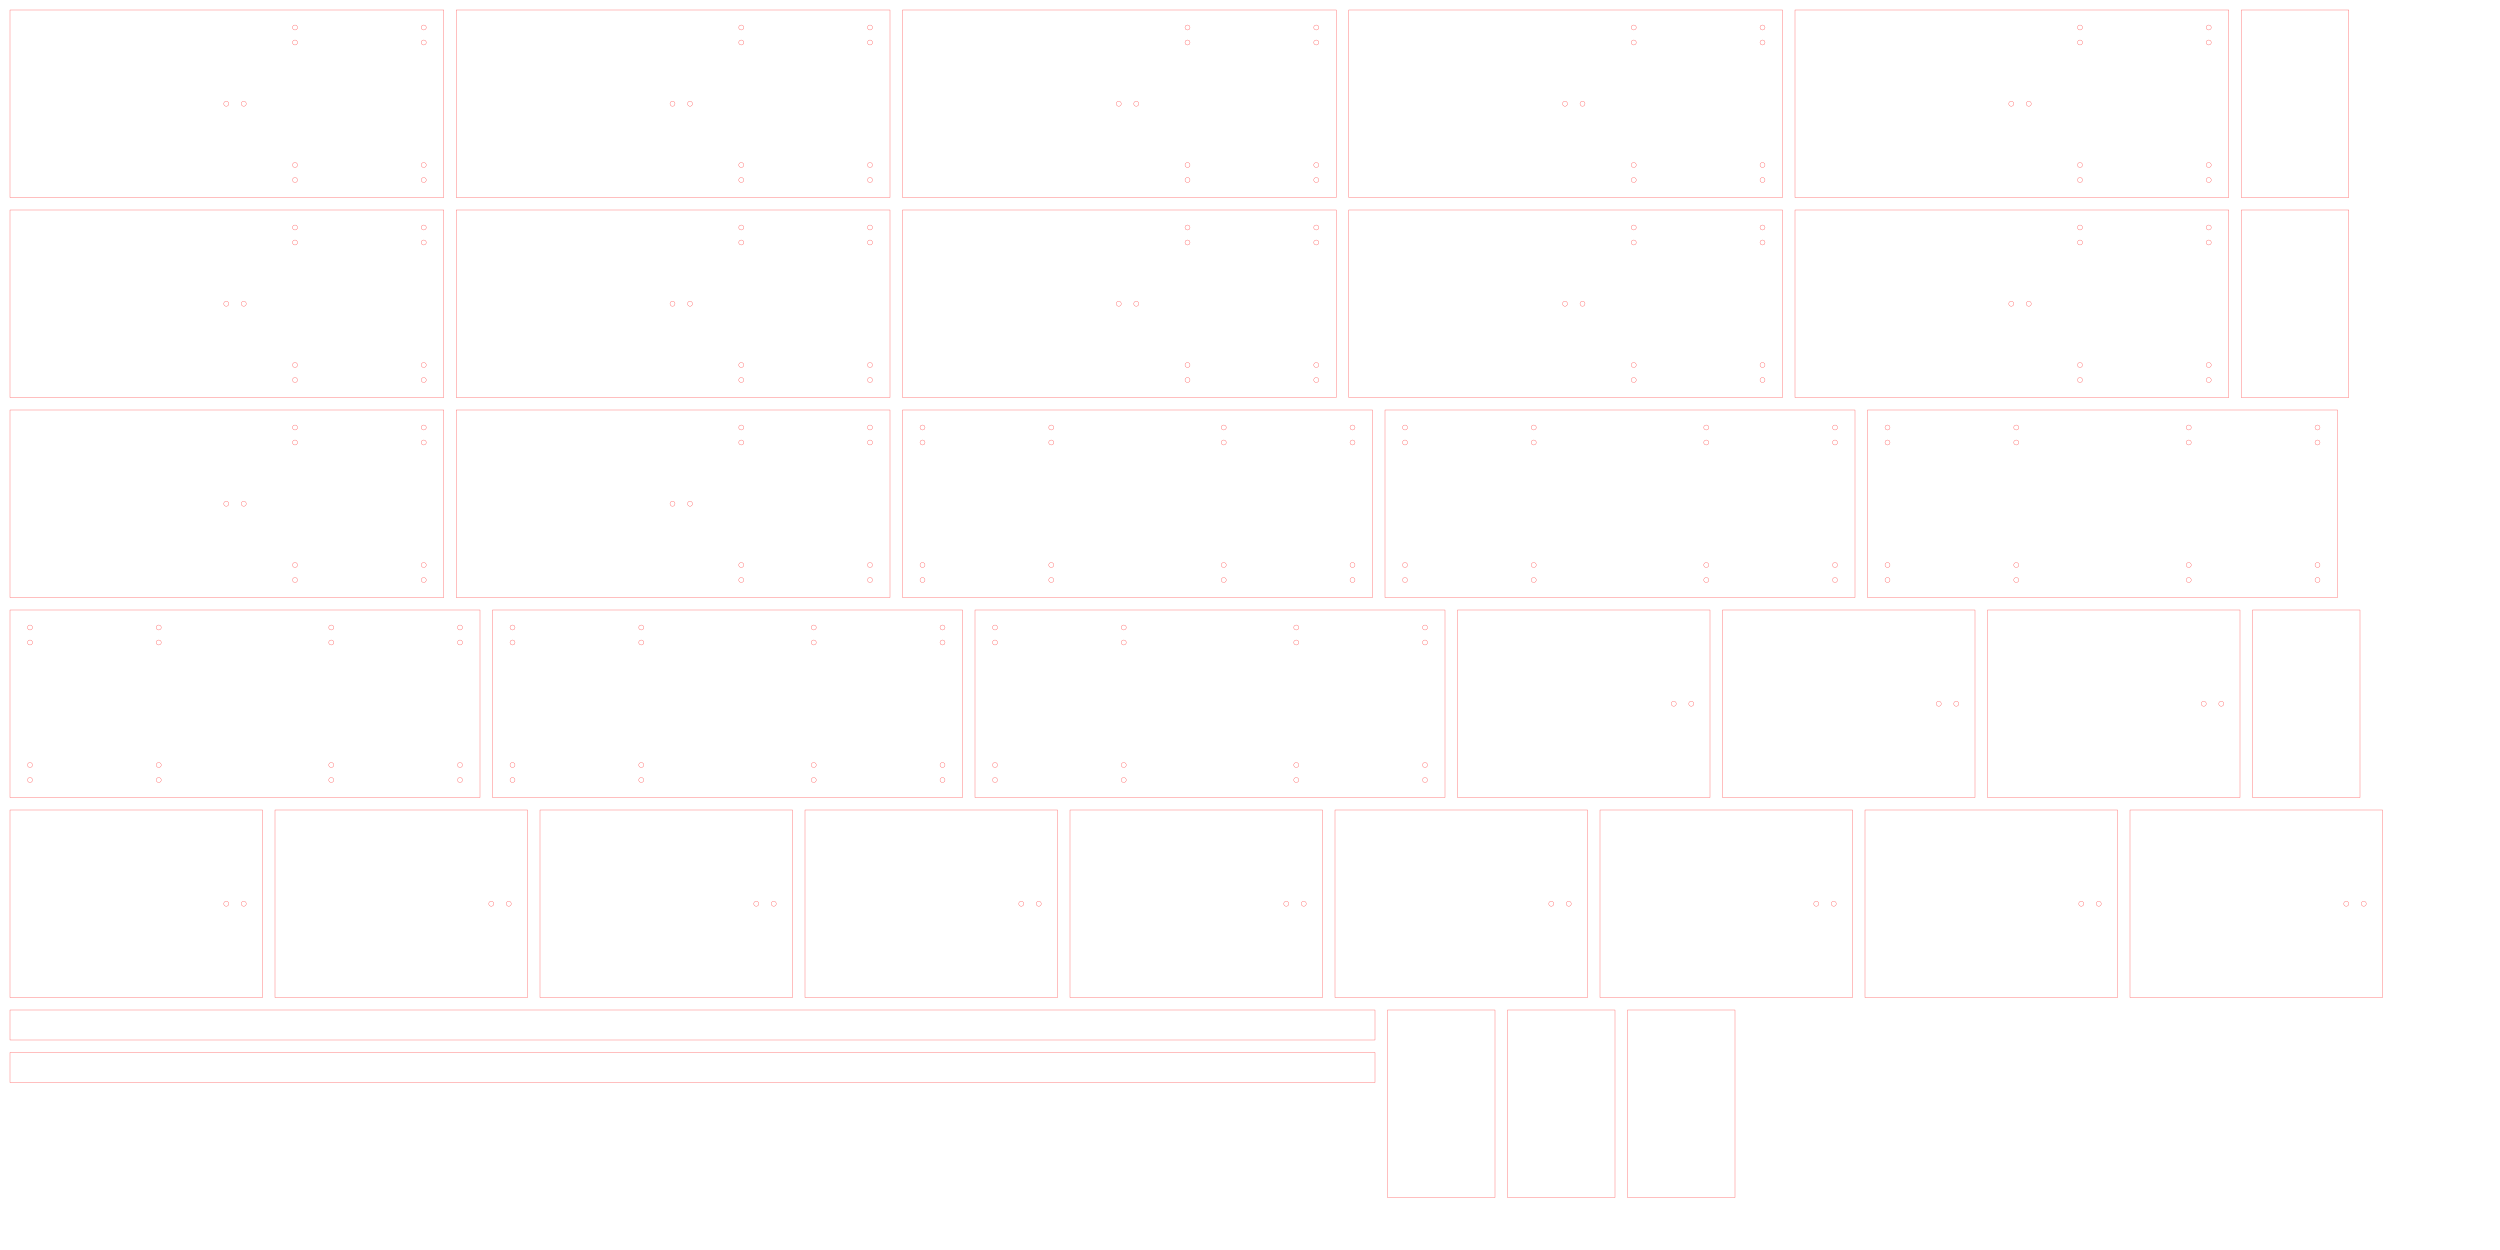
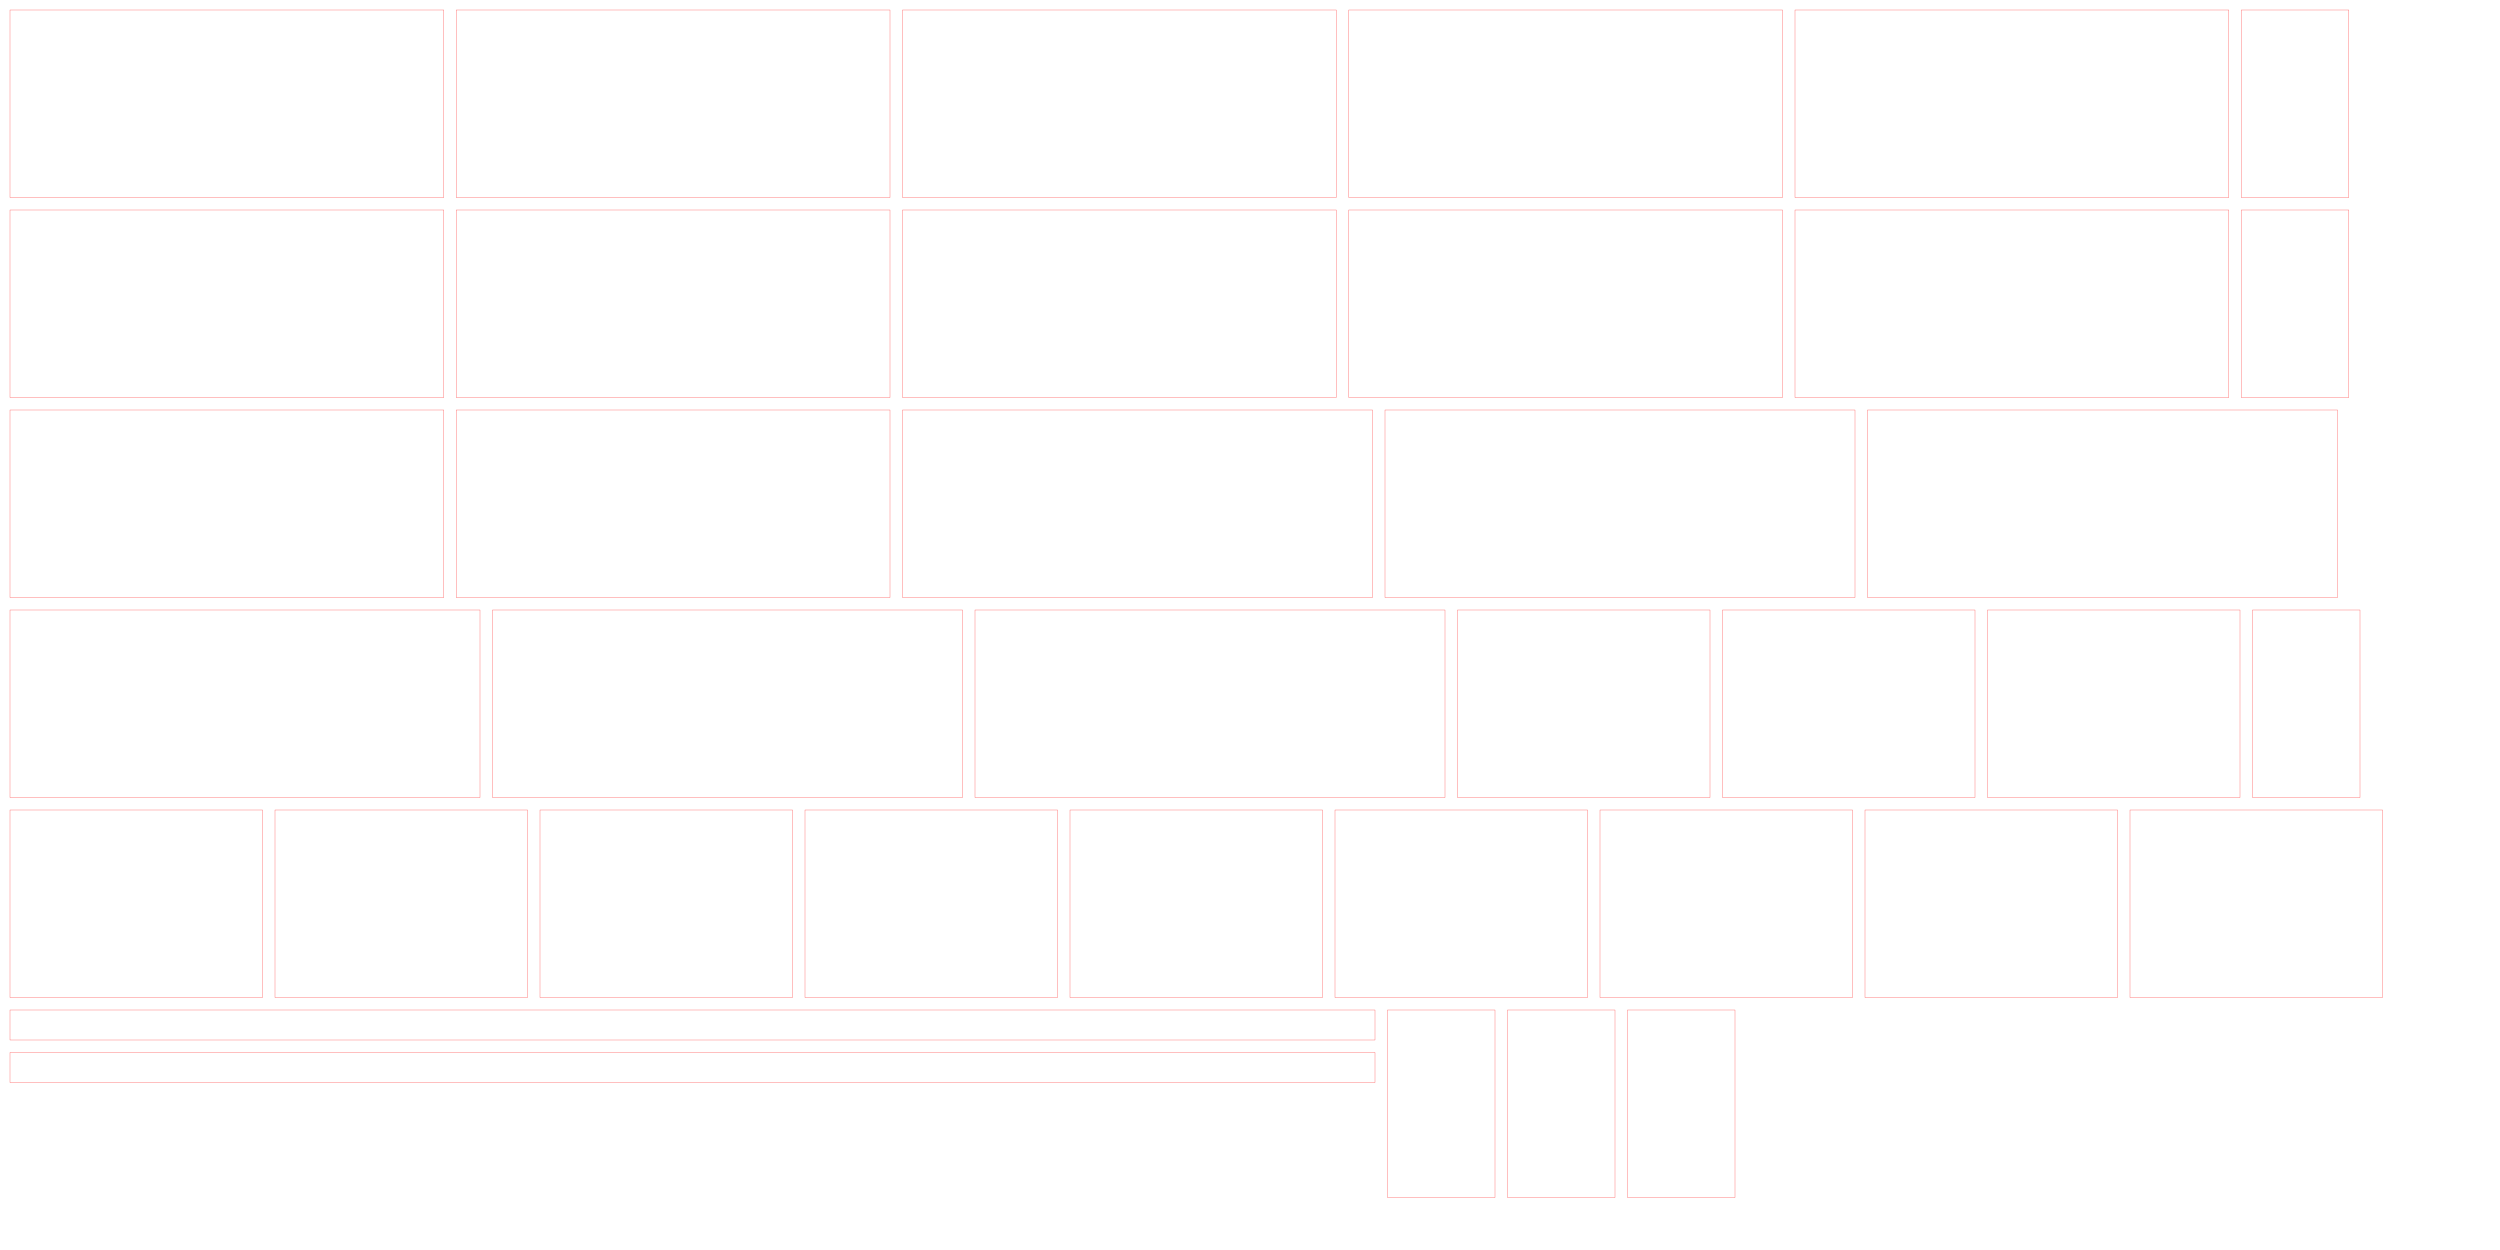
<svg xmlns="http://www.w3.org/2000/svg" width="1000mm" height="500mm" viewBox="0 0 1000 500">
  <g fill="none" stroke="#ff0000" stroke-width="0.1">
    <path d="M 4.000,4.000 L 177.500,4.000 L 177.500,79.000 L 4.000,79.000 Z" />
-     <circle cx="90.500" cy="41.500" r="1.000" />
-     <circle cx="97.500" cy="41.500" r="1.000" />
-     <circle cx="118.000" cy="11.000" r="1.000" />
-     <circle cx="118.000" cy="17.000" r="1.000" />
-     <circle cx="118.000" cy="66.000" r="1.000" />
-     <circle cx="118.000" cy="72.000" r="1.000" />
-     <circle cx="169.500" cy="11.000" r="1.000" />
-     <circle cx="169.500" cy="17.000" r="1.000" />
-     <circle cx="169.500" cy="66.000" r="1.000" />
-     <circle cx="169.500" cy="72.000" r="1.000" />
    <path d="M 182.500,4.000 L 356.000,4.000 L 356.000,79.000 L 182.500,79.000 Z" />
-     <circle cx="269.000" cy="41.500" r="1.000" />
-     <circle cx="276.000" cy="41.500" r="1.000" />
-     <circle cx="296.500" cy="11.000" r="1.000" />
-     <circle cx="296.500" cy="17.000" r="1.000" />
-     <circle cx="296.500" cy="66.000" r="1.000" />
-     <circle cx="296.500" cy="72.000" r="1.000" />
-     <circle cx="348.000" cy="11.000" r="1.000" />
-     <circle cx="348.000" cy="17.000" r="1.000" />
-     <circle cx="348.000" cy="66.000" r="1.000" />
-     <circle cx="348.000" cy="72.000" r="1.000" />
    <path d="M 361.000,4.000 L 534.500,4.000 L 534.500,79.000 L 361.000,79.000 Z" />
-     <circle cx="447.500" cy="41.500" r="1.000" />
-     <circle cx="454.500" cy="41.500" r="1.000" />
-     <circle cx="475.000" cy="11.000" r="1.000" />
-     <circle cx="475.000" cy="17.000" r="1.000" />
-     <circle cx="475.000" cy="66.000" r="1.000" />
-     <circle cx="475.000" cy="72.000" r="1.000" />
-     <circle cx="526.500" cy="11.000" r="1.000" />
-     <circle cx="526.500" cy="17.000" r="1.000" />
-     <circle cx="526.500" cy="66.000" r="1.000" />
-     <circle cx="526.500" cy="72.000" r="1.000" />
    <path d="M 539.500,4.000 L 713.000,4.000 L 713.000,79.000 L 539.500,79.000 Z" />
-     <circle cx="626.000" cy="41.500" r="1.000" />
-     <circle cx="633.000" cy="41.500" r="1.000" />
-     <circle cx="653.500" cy="11.000" r="1.000" />
-     <circle cx="653.500" cy="17.000" r="1.000" />
-     <circle cx="653.500" cy="66.000" r="1.000" />
-     <circle cx="653.500" cy="72.000" r="1.000" />
-     <circle cx="705.000" cy="11.000" r="1.000" />
-     <circle cx="705.000" cy="17.000" r="1.000" />
-     <circle cx="705.000" cy="66.000" r="1.000" />
-     <circle cx="705.000" cy="72.000" r="1.000" />
    <path d="M 718.000,4.000 L 891.500,4.000 L 891.500,79.000 L 718.000,79.000 Z" />
-     <circle cx="804.500" cy="41.500" r="1.000" />
-     <circle cx="811.500" cy="41.500" r="1.000" />
-     <circle cx="832.000" cy="11.000" r="1.000" />
-     <circle cx="832.000" cy="17.000" r="1.000" />
-     <circle cx="832.000" cy="66.000" r="1.000" />
-     <circle cx="832.000" cy="72.000" r="1.000" />
-     <circle cx="883.500" cy="11.000" r="1.000" />
-     <circle cx="883.500" cy="17.000" r="1.000" />
-     <circle cx="883.500" cy="66.000" r="1.000" />
-     <circle cx="883.500" cy="72.000" r="1.000" />
    <path d="M 896.500,4.000 L 939.500,4.000 L 939.500,79.000 L 896.500,79.000 Z" />
    <path d="M 4.000,84.000 L 177.500,84.000 L 177.500,159.000 L 4.000,159.000 Z" />
-     <circle cx="90.500" cy="121.500" r="1.000" />
-     <circle cx="97.500" cy="121.500" r="1.000" />
-     <circle cx="118.000" cy="91.000" r="1.000" />
-     <circle cx="118.000" cy="97.000" r="1.000" />
-     <circle cx="118.000" cy="146.000" r="1.000" />
-     <circle cx="118.000" cy="152.000" r="1.000" />
-     <circle cx="169.500" cy="91.000" r="1.000" />
-     <circle cx="169.500" cy="97.000" r="1.000" />
-     <circle cx="169.500" cy="146.000" r="1.000" />
-     <circle cx="169.500" cy="152.000" r="1.000" />
    <path d="M 182.500,84.000 L 356.000,84.000 L 356.000,159.000 L 182.500,159.000 Z" />
-     <circle cx="269.000" cy="121.500" r="1.000" />
-     <circle cx="276.000" cy="121.500" r="1.000" />
-     <circle cx="296.500" cy="91.000" r="1.000" />
-     <circle cx="296.500" cy="97.000" r="1.000" />
-     <circle cx="296.500" cy="146.000" r="1.000" />
-     <circle cx="296.500" cy="152.000" r="1.000" />
-     <circle cx="348.000" cy="91.000" r="1.000" />
-     <circle cx="348.000" cy="97.000" r="1.000" />
-     <circle cx="348.000" cy="146.000" r="1.000" />
-     <circle cx="348.000" cy="152.000" r="1.000" />
    <path d="M 361.000,84.000 L 534.500,84.000 L 534.500,159.000 L 361.000,159.000 Z" />
-     <circle cx="447.500" cy="121.500" r="1.000" />
-     <circle cx="454.500" cy="121.500" r="1.000" />
-     <circle cx="475.000" cy="91.000" r="1.000" />
-     <circle cx="475.000" cy="97.000" r="1.000" />
-     <circle cx="475.000" cy="146.000" r="1.000" />
-     <circle cx="475.000" cy="152.000" r="1.000" />
-     <circle cx="526.500" cy="91.000" r="1.000" />
-     <circle cx="526.500" cy="97.000" r="1.000" />
-     <circle cx="526.500" cy="146.000" r="1.000" />
-     <circle cx="526.500" cy="152.000" r="1.000" />
    <path d="M 539.500,84.000 L 713.000,84.000 L 713.000,159.000 L 539.500,159.000 Z" />
-     <circle cx="626.000" cy="121.500" r="1.000" />
-     <circle cx="633.000" cy="121.500" r="1.000" />
-     <circle cx="653.500" cy="91.000" r="1.000" />
-     <circle cx="653.500" cy="97.000" r="1.000" />
-     <circle cx="653.500" cy="146.000" r="1.000" />
-     <circle cx="653.500" cy="152.000" r="1.000" />
-     <circle cx="705.000" cy="91.000" r="1.000" />
-     <circle cx="705.000" cy="97.000" r="1.000" />
-     <circle cx="705.000" cy="146.000" r="1.000" />
-     <circle cx="705.000" cy="152.000" r="1.000" />
    <path d="M 718.000,84.000 L 891.500,84.000 L 891.500,159.000 L 718.000,159.000 Z" />
-     <circle cx="804.500" cy="121.500" r="1.000" />
-     <circle cx="811.500" cy="121.500" r="1.000" />
-     <circle cx="832.000" cy="91.000" r="1.000" />
-     <circle cx="832.000" cy="97.000" r="1.000" />
-     <circle cx="832.000" cy="146.000" r="1.000" />
-     <circle cx="832.000" cy="152.000" r="1.000" />
-     <circle cx="883.500" cy="91.000" r="1.000" />
-     <circle cx="883.500" cy="97.000" r="1.000" />
-     <circle cx="883.500" cy="146.000" r="1.000" />
-     <circle cx="883.500" cy="152.000" r="1.000" />
    <path d="M 896.500,84.000 L 939.500,84.000 L 939.500,159.000 L 896.500,159.000 Z" />
    <path d="M 4.000,164.000 L 177.500,164.000 L 177.500,239.000 L 4.000,239.000 Z" />
-     <circle cx="90.500" cy="201.500" r="1.000" />
-     <circle cx="97.500" cy="201.500" r="1.000" />
-     <circle cx="118.000" cy="171.000" r="1.000" />
-     <circle cx="118.000" cy="177.000" r="1.000" />
-     <circle cx="118.000" cy="226.000" r="1.000" />
-     <circle cx="118.000" cy="232.000" r="1.000" />
-     <circle cx="169.500" cy="171.000" r="1.000" />
-     <circle cx="169.500" cy="177.000" r="1.000" />
-     <circle cx="169.500" cy="226.000" r="1.000" />
-     <circle cx="169.500" cy="232.000" r="1.000" />
    <path d="M 182.500,164.000 L 356.000,164.000 L 356.000,239.000 L 182.500,239.000 Z" />
-     <circle cx="269.000" cy="201.500" r="1.000" />
-     <circle cx="276.000" cy="201.500" r="1.000" />
-     <circle cx="296.500" cy="171.000" r="1.000" />
-     <circle cx="296.500" cy="177.000" r="1.000" />
-     <circle cx="296.500" cy="226.000" r="1.000" />
-     <circle cx="296.500" cy="232.000" r="1.000" />
-     <circle cx="348.000" cy="171.000" r="1.000" />
-     <circle cx="348.000" cy="177.000" r="1.000" />
-     <circle cx="348.000" cy="226.000" r="1.000" />
-     <circle cx="348.000" cy="232.000" r="1.000" />
    <path d="M 361.000,164.000 L 549.000,164.000 L 549.000,239.000 L 361.000,239.000 Z" />
-     <circle cx="369.000" cy="171.000" r="1.000" />
-     <circle cx="369.000" cy="177.000" r="1.000" />
-     <circle cx="369.000" cy="226.000" r="1.000" />
-     <circle cx="369.000" cy="232.000" r="1.000" />
-     <circle cx="420.500" cy="171.000" r="1.000" />
-     <circle cx="420.500" cy="177.000" r="1.000" />
-     <circle cx="420.500" cy="226.000" r="1.000" />
-     <circle cx="420.500" cy="232.000" r="1.000" />
-     <circle cx="489.500" cy="171.000" r="1.000" />
-     <circle cx="489.500" cy="177.000" r="1.000" />
-     <circle cx="489.500" cy="226.000" r="1.000" />
-     <circle cx="489.500" cy="232.000" r="1.000" />
-     <circle cx="541.000" cy="171.000" r="1.000" />
-     <circle cx="541.000" cy="177.000" r="1.000" />
-     <circle cx="541.000" cy="226.000" r="1.000" />
-     <circle cx="541.000" cy="232.000" r="1.000" />
    <path d="M 554.000,164.000 L 742.000,164.000 L 742.000,239.000 L 554.000,239.000 Z" />
-     <circle cx="562.000" cy="171.000" r="1.000" />
-     <circle cx="562.000" cy="177.000" r="1.000" />
-     <circle cx="562.000" cy="226.000" r="1.000" />
-     <circle cx="562.000" cy="232.000" r="1.000" />
-     <circle cx="613.500" cy="171.000" r="1.000" />
-     <circle cx="613.500" cy="177.000" r="1.000" />
-     <circle cx="613.500" cy="226.000" r="1.000" />
-     <circle cx="613.500" cy="232.000" r="1.000" />
-     <circle cx="682.500" cy="171.000" r="1.000" />
-     <circle cx="682.500" cy="177.000" r="1.000" />
-     <circle cx="682.500" cy="226.000" r="1.000" />
-     <circle cx="682.500" cy="232.000" r="1.000" />
-     <circle cx="734.000" cy="171.000" r="1.000" />
-     <circle cx="734.000" cy="177.000" r="1.000" />
-     <circle cx="734.000" cy="226.000" r="1.000" />
-     <circle cx="734.000" cy="232.000" r="1.000" />
    <path d="M 747.000,164.000 L 935.000,164.000 L 935.000,239.000 L 747.000,239.000 Z" />
-     <circle cx="755.000" cy="171.000" r="1.000" />
-     <circle cx="755.000" cy="177.000" r="1.000" />
-     <circle cx="755.000" cy="226.000" r="1.000" />
-     <circle cx="755.000" cy="232.000" r="1.000" />
-     <circle cx="806.500" cy="171.000" r="1.000" />
-     <circle cx="806.500" cy="177.000" r="1.000" />
-     <circle cx="806.500" cy="226.000" r="1.000" />
-     <circle cx="806.500" cy="232.000" r="1.000" />
-     <circle cx="875.500" cy="171.000" r="1.000" />
-     <circle cx="875.500" cy="177.000" r="1.000" />
-     <circle cx="875.500" cy="226.000" r="1.000" />
-     <circle cx="875.500" cy="232.000" r="1.000" />
-     <circle cx="927.000" cy="171.000" r="1.000" />
-     <circle cx="927.000" cy="177.000" r="1.000" />
-     <circle cx="927.000" cy="226.000" r="1.000" />
-     <circle cx="927.000" cy="232.000" r="1.000" />
    <path d="M 4.000,244.000 L 192.000,244.000 L 192.000,319.000 L 4.000,319.000 Z" />
-     <circle cx="12.000" cy="251.000" r="1.000" />
-     <circle cx="12.000" cy="257.000" r="1.000" />
-     <circle cx="12.000" cy="306.000" r="1.000" />
-     <circle cx="12.000" cy="312.000" r="1.000" />
-     <circle cx="63.500" cy="251.000" r="1.000" />
-     <circle cx="63.500" cy="257.000" r="1.000" />
-     <circle cx="63.500" cy="306.000" r="1.000" />
-     <circle cx="63.500" cy="312.000" r="1.000" />
-     <circle cx="132.500" cy="251.000" r="1.000" />
-     <circle cx="132.500" cy="257.000" r="1.000" />
-     <circle cx="132.500" cy="306.000" r="1.000" />
-     <circle cx="132.500" cy="312.000" r="1.000" />
-     <circle cx="184.000" cy="251.000" r="1.000" />
-     <circle cx="184.000" cy="257.000" r="1.000" />
-     <circle cx="184.000" cy="306.000" r="1.000" />
-     <circle cx="184.000" cy="312.000" r="1.000" />
    <path d="M 197.000,244.000 L 385.000,244.000 L 385.000,319.000 L 197.000,319.000 Z" />
-     <circle cx="205.000" cy="251.000" r="1.000" />
-     <circle cx="205.000" cy="257.000" r="1.000" />
-     <circle cx="205.000" cy="306.000" r="1.000" />
-     <circle cx="205.000" cy="312.000" r="1.000" />
-     <circle cx="256.500" cy="251.000" r="1.000" />
-     <circle cx="256.500" cy="257.000" r="1.000" />
-     <circle cx="256.500" cy="306.000" r="1.000" />
-     <circle cx="256.500" cy="312.000" r="1.000" />
-     <circle cx="325.500" cy="251.000" r="1.000" />
-     <circle cx="325.500" cy="257.000" r="1.000" />
-     <circle cx="325.500" cy="306.000" r="1.000" />
-     <circle cx="325.500" cy="312.000" r="1.000" />
-     <circle cx="377.000" cy="251.000" r="1.000" />
-     <circle cx="377.000" cy="257.000" r="1.000" />
-     <circle cx="377.000" cy="306.000" r="1.000" />
-     <circle cx="377.000" cy="312.000" r="1.000" />
    <path d="M 390.000,244.000 L 578.000,244.000 L 578.000,319.000 L 390.000,319.000 Z" />
-     <circle cx="398.000" cy="251.000" r="1.000" />
-     <circle cx="398.000" cy="257.000" r="1.000" />
-     <circle cx="398.000" cy="306.000" r="1.000" />
-     <circle cx="398.000" cy="312.000" r="1.000" />
-     <circle cx="449.500" cy="251.000" r="1.000" />
-     <circle cx="449.500" cy="257.000" r="1.000" />
-     <circle cx="449.500" cy="306.000" r="1.000" />
-     <circle cx="449.500" cy="312.000" r="1.000" />
-     <circle cx="518.500" cy="251.000" r="1.000" />
-     <circle cx="518.500" cy="257.000" r="1.000" />
-     <circle cx="518.500" cy="306.000" r="1.000" />
-     <circle cx="518.500" cy="312.000" r="1.000" />
-     <circle cx="570.000" cy="251.000" r="1.000" />
-     <circle cx="570.000" cy="257.000" r="1.000" />
-     <circle cx="570.000" cy="306.000" r="1.000" />
-     <circle cx="570.000" cy="312.000" r="1.000" />
    <path d="M 583.000,244.000 L 684.000,244.000 L 684.000,319.000 L 583.000,319.000 Z" />
-     <circle cx="669.500" cy="281.500" r="1.000" />
-     <circle cx="676.500" cy="281.500" r="1.000" />
    <path d="M 689.000,244.000 L 790.000,244.000 L 790.000,319.000 L 689.000,319.000 Z" />
-     <circle cx="775.500" cy="281.500" r="1.000" />
-     <circle cx="782.500" cy="281.500" r="1.000" />
    <path d="M 795.000,244.000 L 896.000,244.000 L 896.000,319.000 L 795.000,319.000 Z" />
-     <circle cx="881.500" cy="281.500" r="1.000" />
-     <circle cx="888.500" cy="281.500" r="1.000" />
    <path d="M 901.000,244.000 L 944.000,244.000 L 944.000,319.000 L 901.000,319.000 Z" />
    <path d="M 4.000,324.000 L 105.000,324.000 L 105.000,399.000 L 4.000,399.000 Z" />
-     <circle cx="90.500" cy="361.500" r="1.000" />
-     <circle cx="97.500" cy="361.500" r="1.000" />
    <path d="M 110.000,324.000 L 211.000,324.000 L 211.000,399.000 L 110.000,399.000 Z" />
-     <circle cx="196.500" cy="361.500" r="1.000" />
-     <circle cx="203.500" cy="361.500" r="1.000" />
    <path d="M 216.000,324.000 L 317.000,324.000 L 317.000,399.000 L 216.000,399.000 Z" />
-     <circle cx="302.500" cy="361.500" r="1.000" />
-     <circle cx="309.500" cy="361.500" r="1.000" />
    <path d="M 322.000,324.000 L 423.000,324.000 L 423.000,399.000 L 322.000,399.000 Z" />
-     <circle cx="408.500" cy="361.500" r="1.000" />
-     <circle cx="415.500" cy="361.500" r="1.000" />
    <path d="M 428.000,324.000 L 529.000,324.000 L 529.000,399.000 L 428.000,399.000 Z" />
-     <circle cx="514.500" cy="361.500" r="1.000" />
-     <circle cx="521.500" cy="361.500" r="1.000" />
    <path d="M 534.000,324.000 L 635.000,324.000 L 635.000,399.000 L 534.000,399.000 Z" />
-     <circle cx="620.500" cy="361.500" r="1.000" />
-     <circle cx="627.500" cy="361.500" r="1.000" />
    <path d="M 640.000,324.000 L 741.000,324.000 L 741.000,399.000 L 640.000,399.000 Z" />
-     <circle cx="726.500" cy="361.500" r="1.000" />
-     <circle cx="733.500" cy="361.500" r="1.000" />
    <path d="M 746.000,324.000 L 847.000,324.000 L 847.000,399.000 L 746.000,399.000 Z" />
-     <circle cx="832.500" cy="361.500" r="1.000" />
-     <circle cx="839.500" cy="361.500" r="1.000" />
    <path d="M 852.000,324.000 L 953.000,324.000 L 953.000,399.000 L 852.000,399.000 Z" />
-     <circle cx="938.500" cy="361.500" r="1.000" />
-     <circle cx="945.500" cy="361.500" r="1.000" />
    <path d="M 4.000,404.000 L 550.000,404.000 L 550.000,416.000 L 4.000,416.000 Z" />
    <path d="M 4.000,421.000 L 550.000,421.000 L 550.000,433.000 L 4.000,433.000 Z" />
    <path d="M 555.000,404.000 L 598.000,404.000 L 598.000,479.000 L 555.000,479.000 Z" />
    <path d="M 603.000,404.000 L 646.000,404.000 L 646.000,479.000 L 603.000,479.000 Z" />
    <path d="M 651.000,404.000 L 694.000,404.000 L 694.000,479.000 L 651.000,479.000 Z" />
  </g>
</svg>
